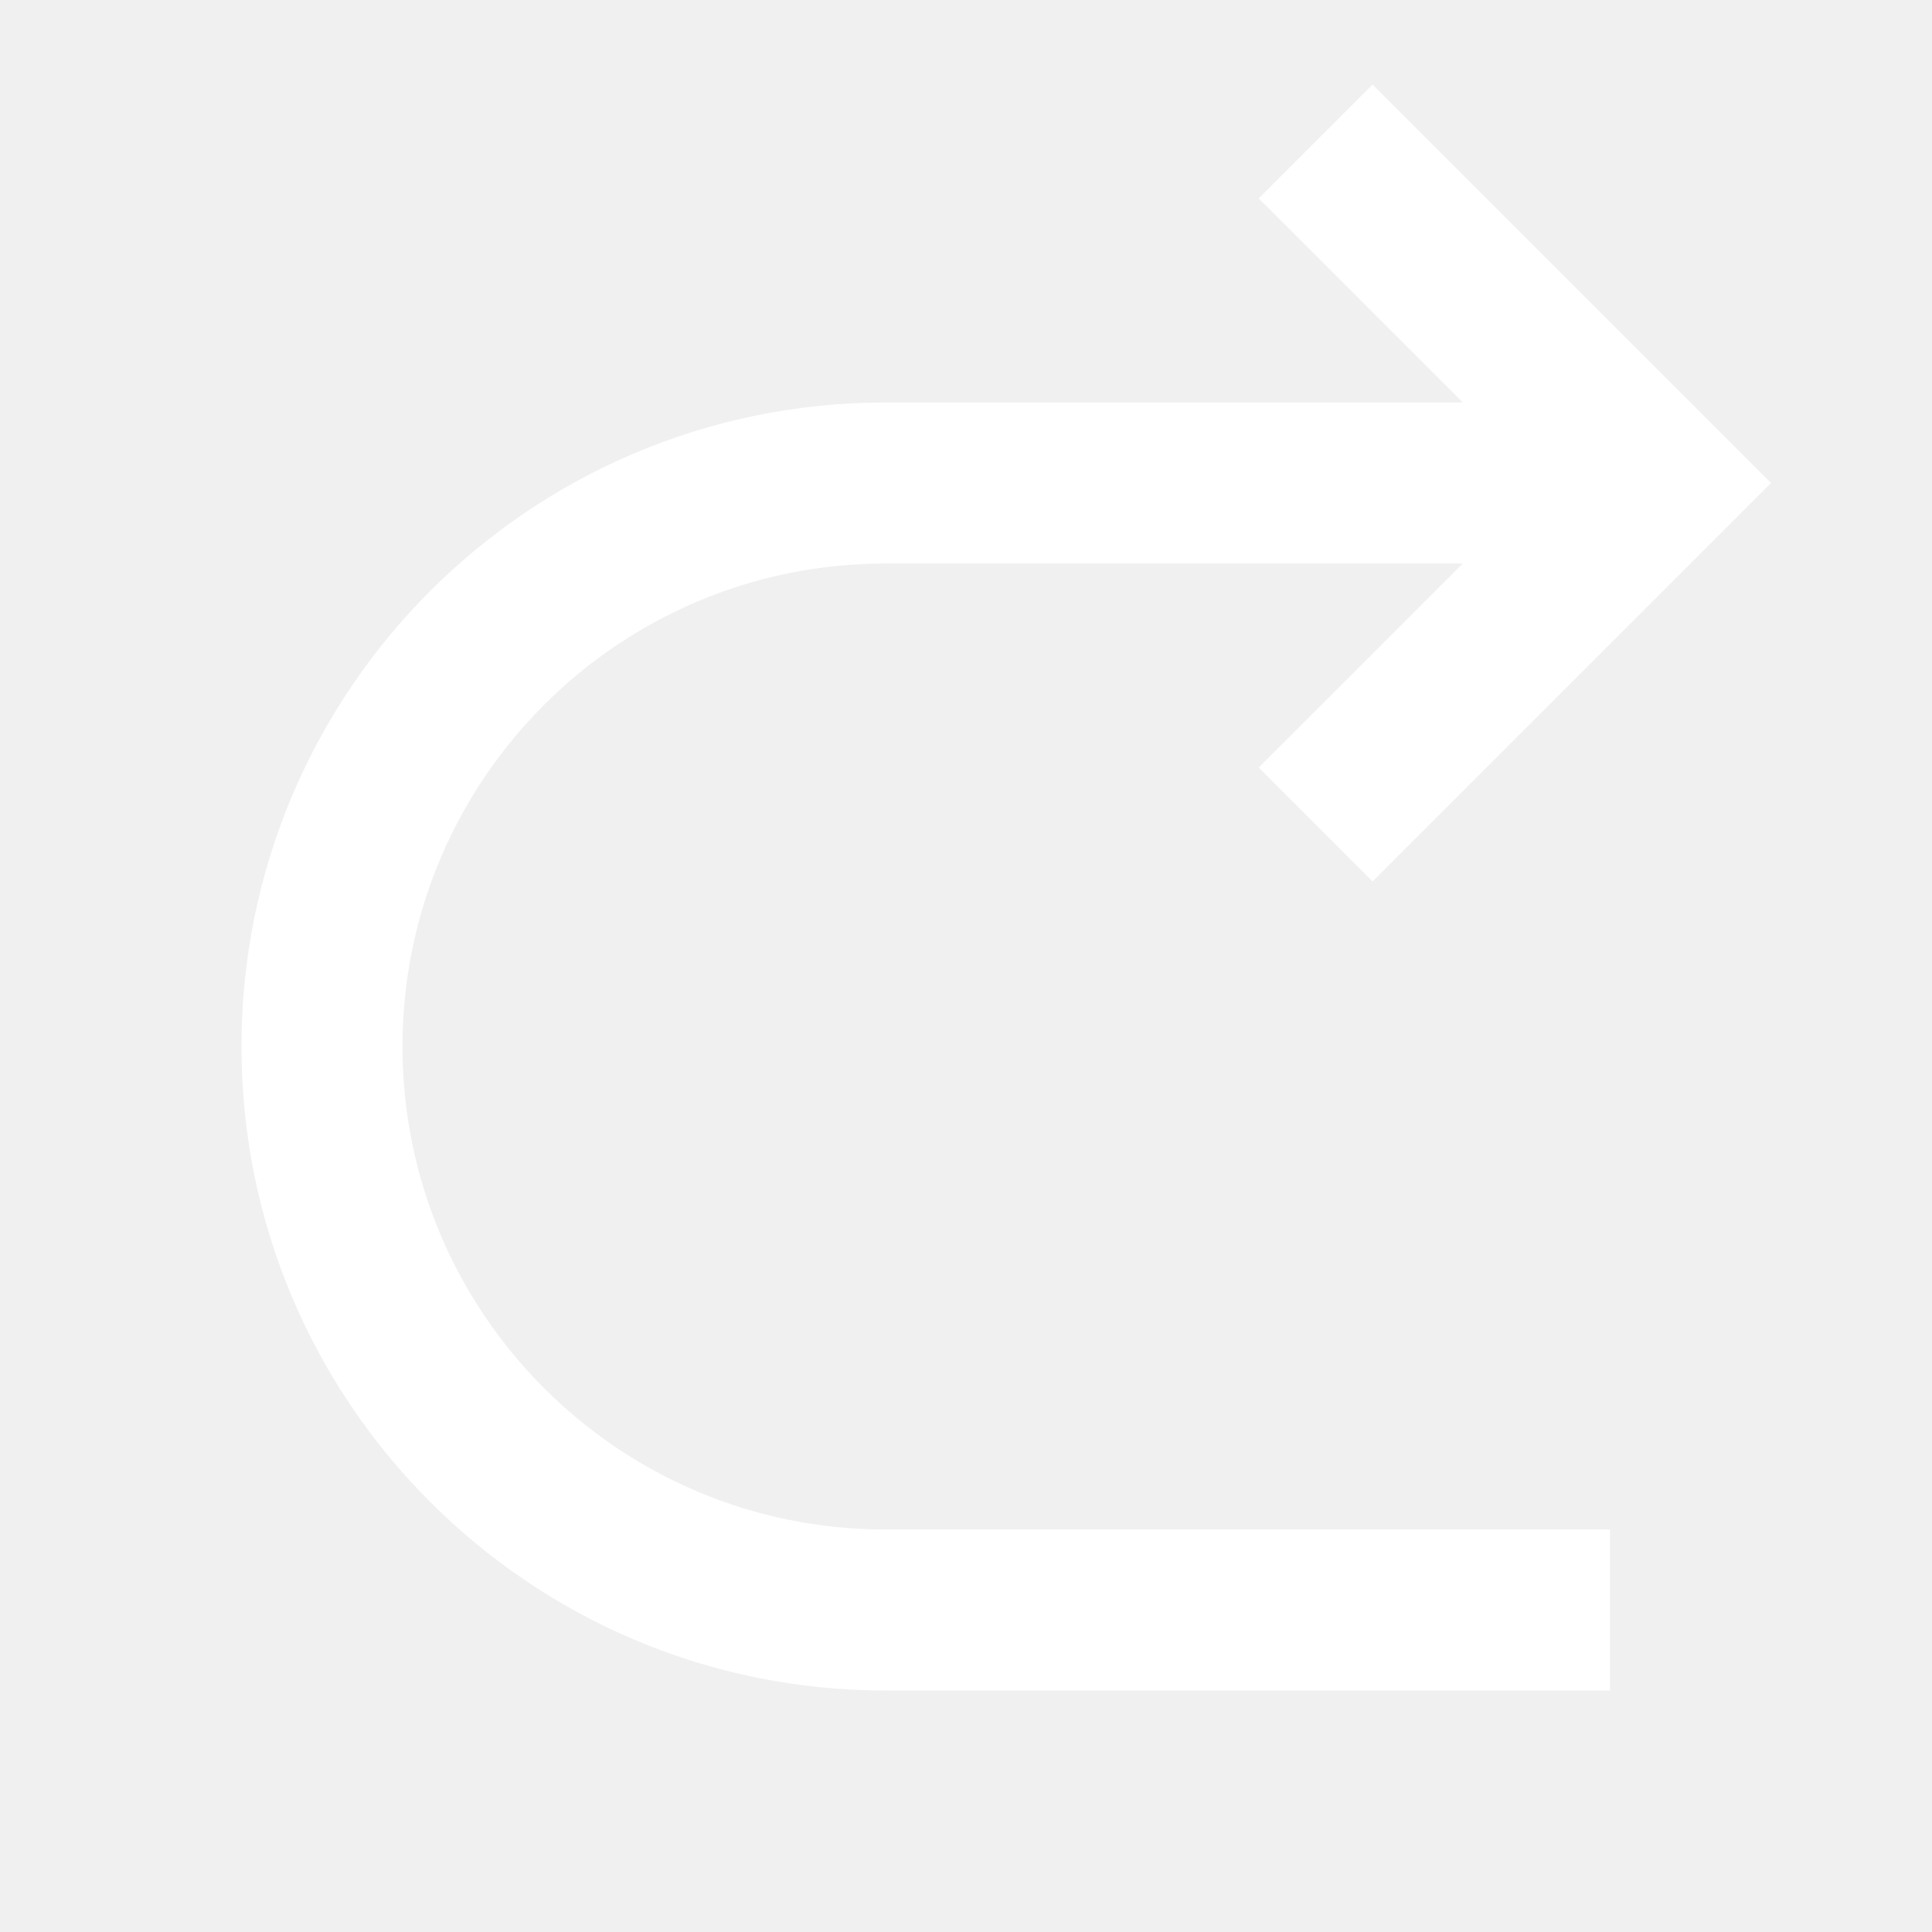
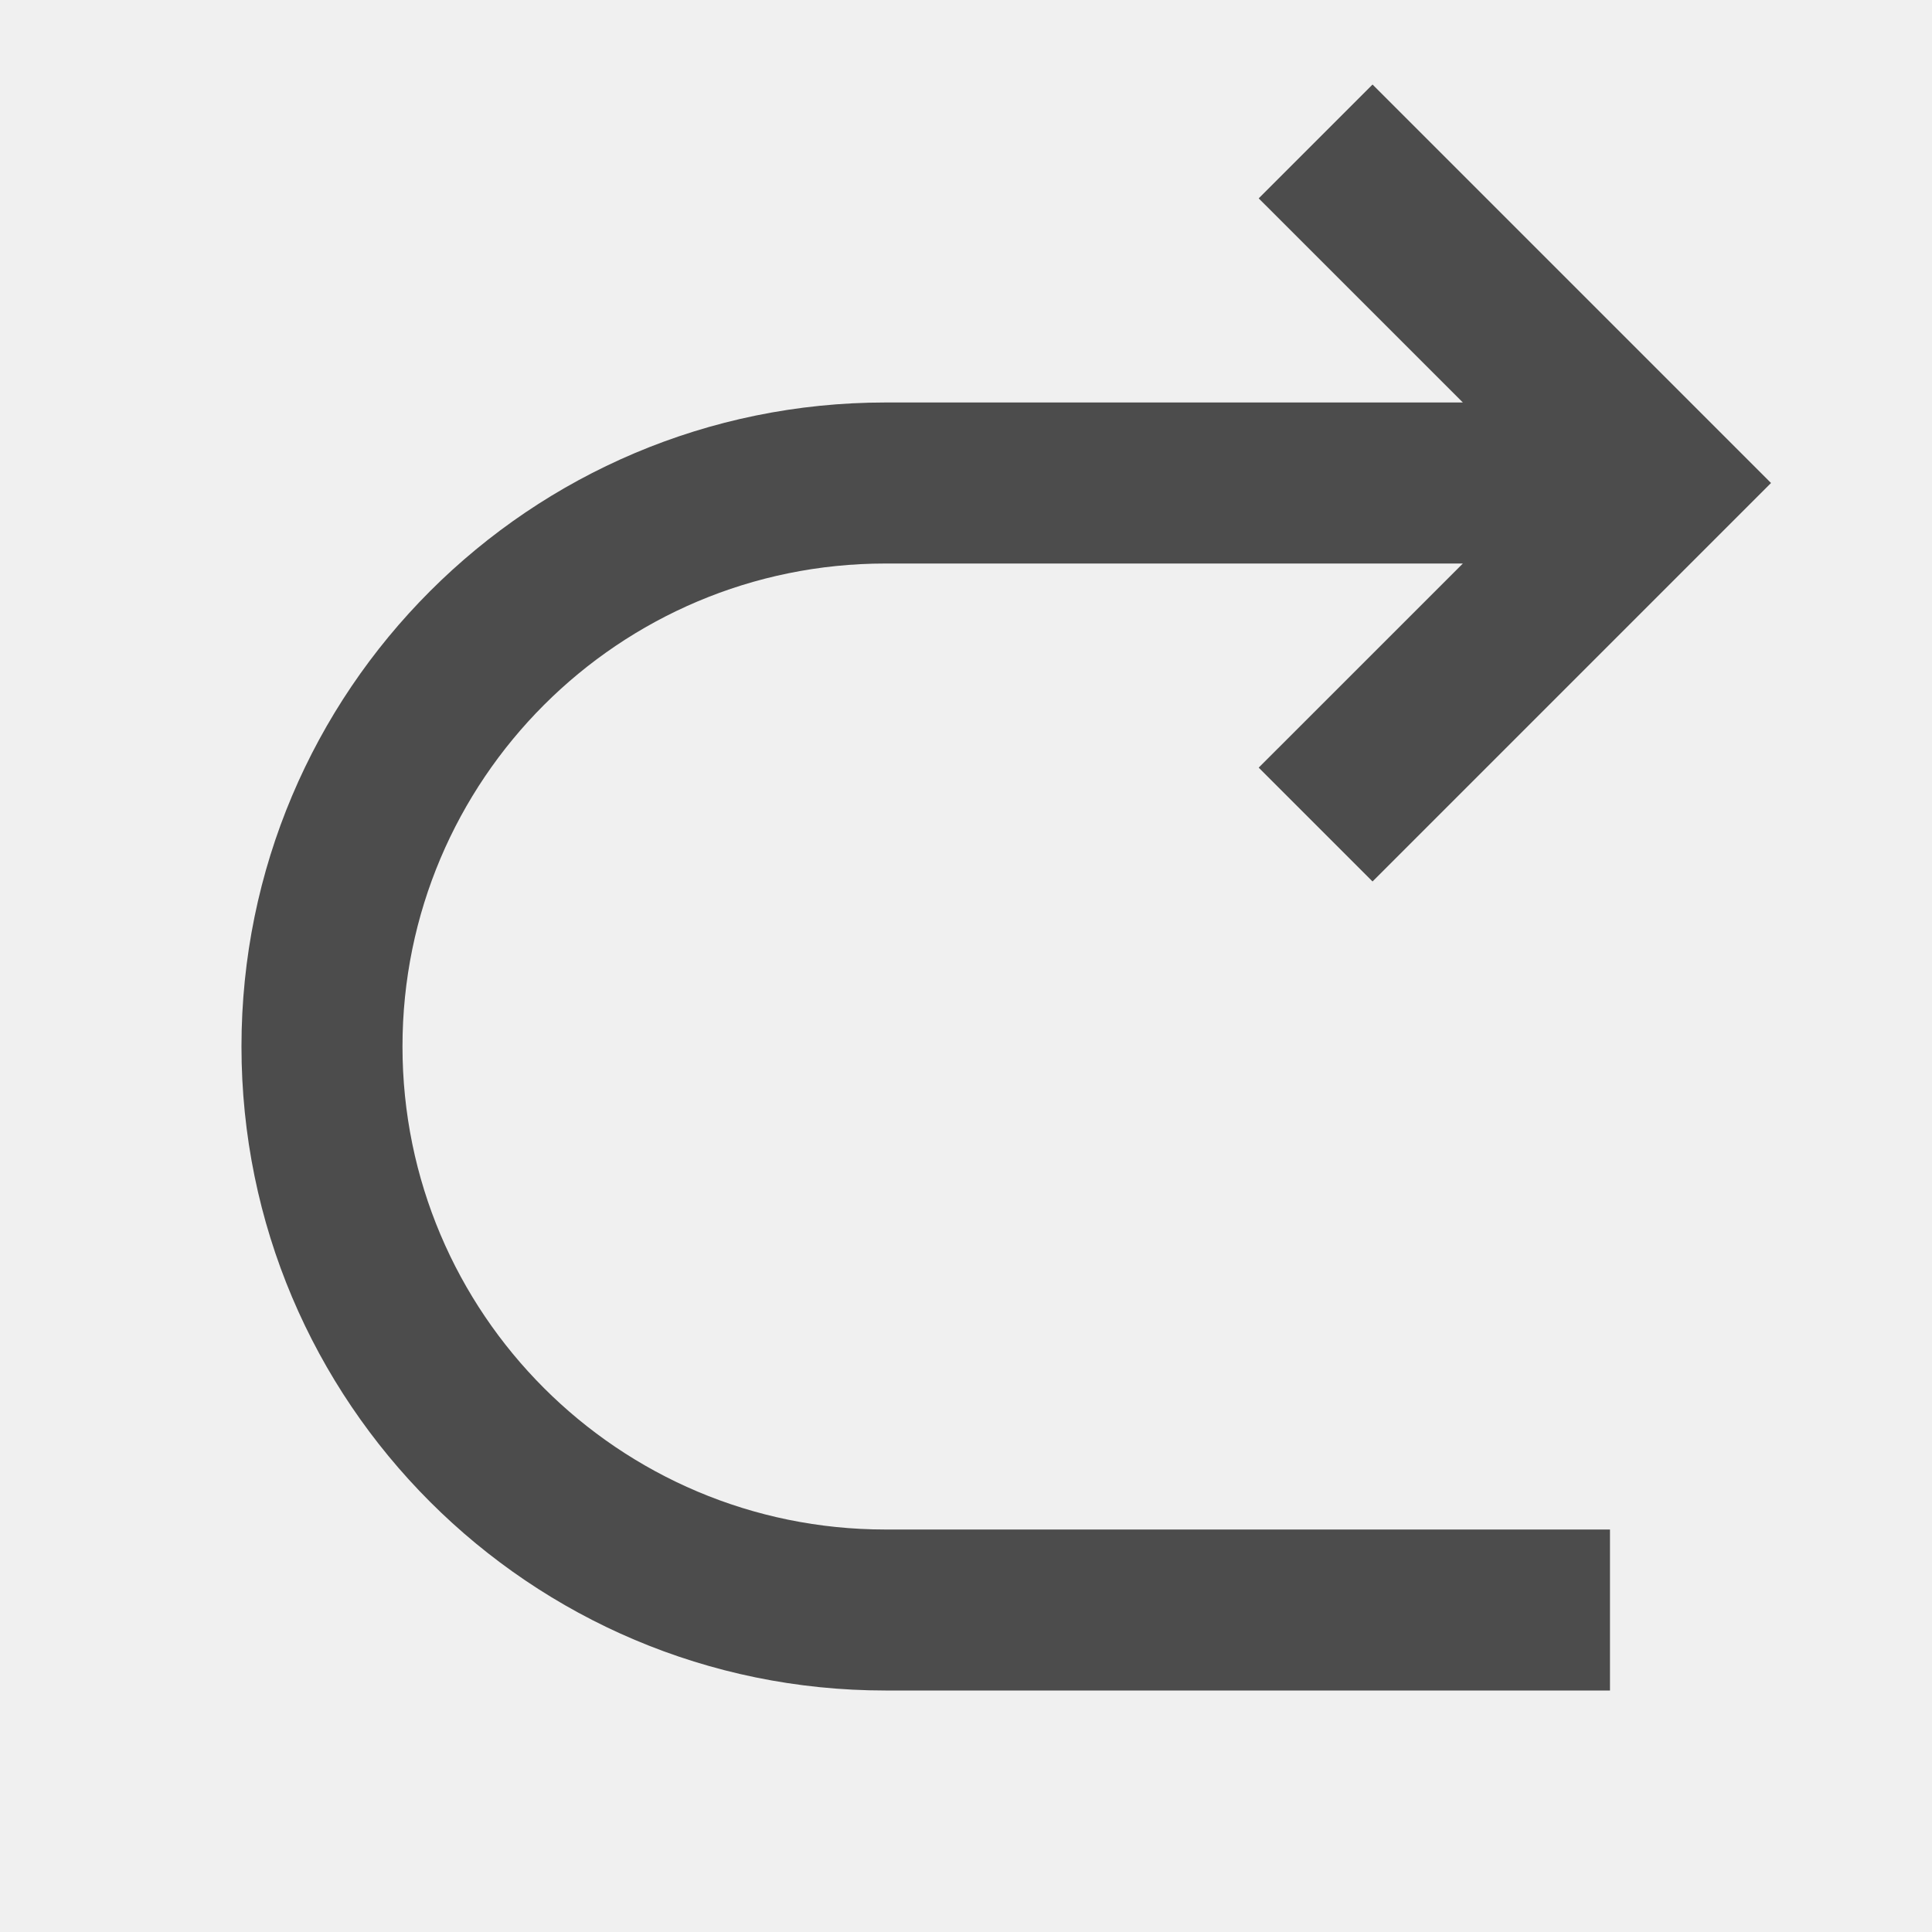
<svg xmlns="http://www.w3.org/2000/svg" width="40" height="40" fill="none" viewBox="0 0 40 40">
-   <path fill="white" d="m30.287 11.667-4.227 4.226 2.357 2.357 8.25-8.25-8.25-8.25-2.357 2.357 4.227 4.226H18.333a13.333 13.333 0 0 0 0 26.667h15v-3.333h-15a10 10 0 0 1 0-20h11.954Z" />
+   <path fill="#4C4C4C" d="m30.287 11.667-4.227 4.226 2.357 2.357 8.25-8.25-8.25-8.25-2.357 2.357 4.227 4.226H18.333a13.333 13.333 0 0 0 0 26.667h15v-3.333h-15a10 10 0 0 1 0-20h11.954Z" />
</svg>
